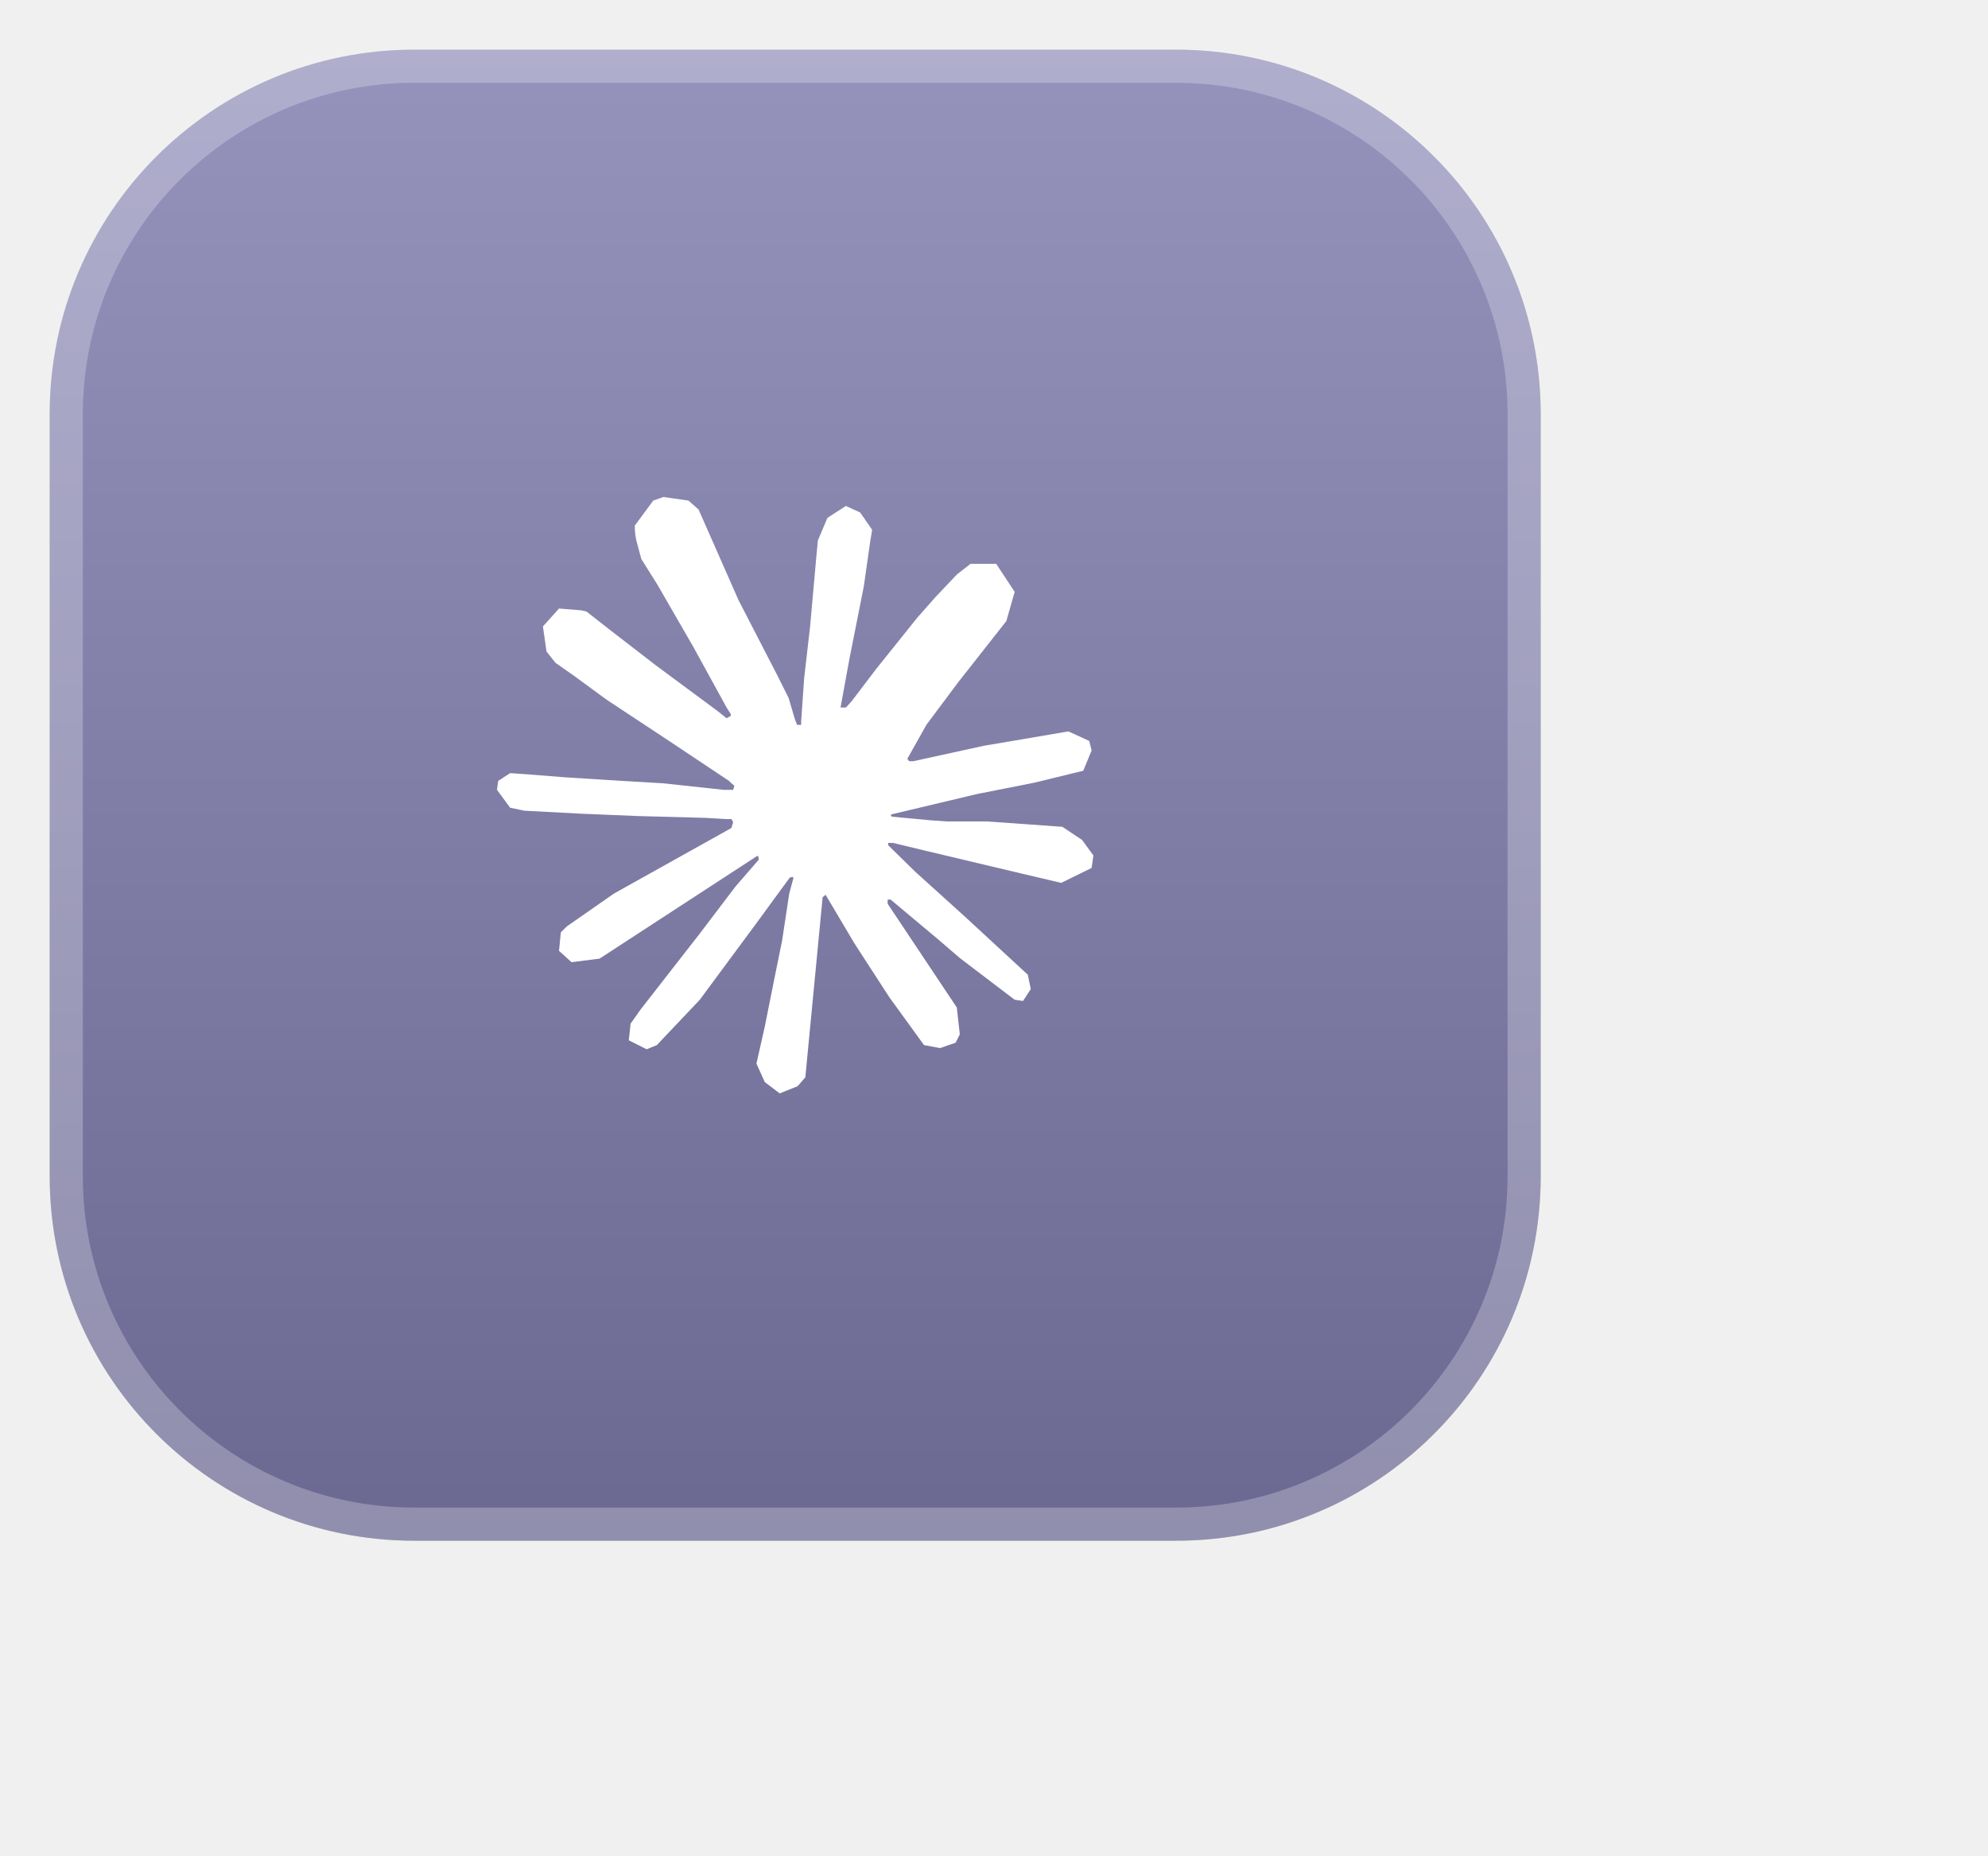
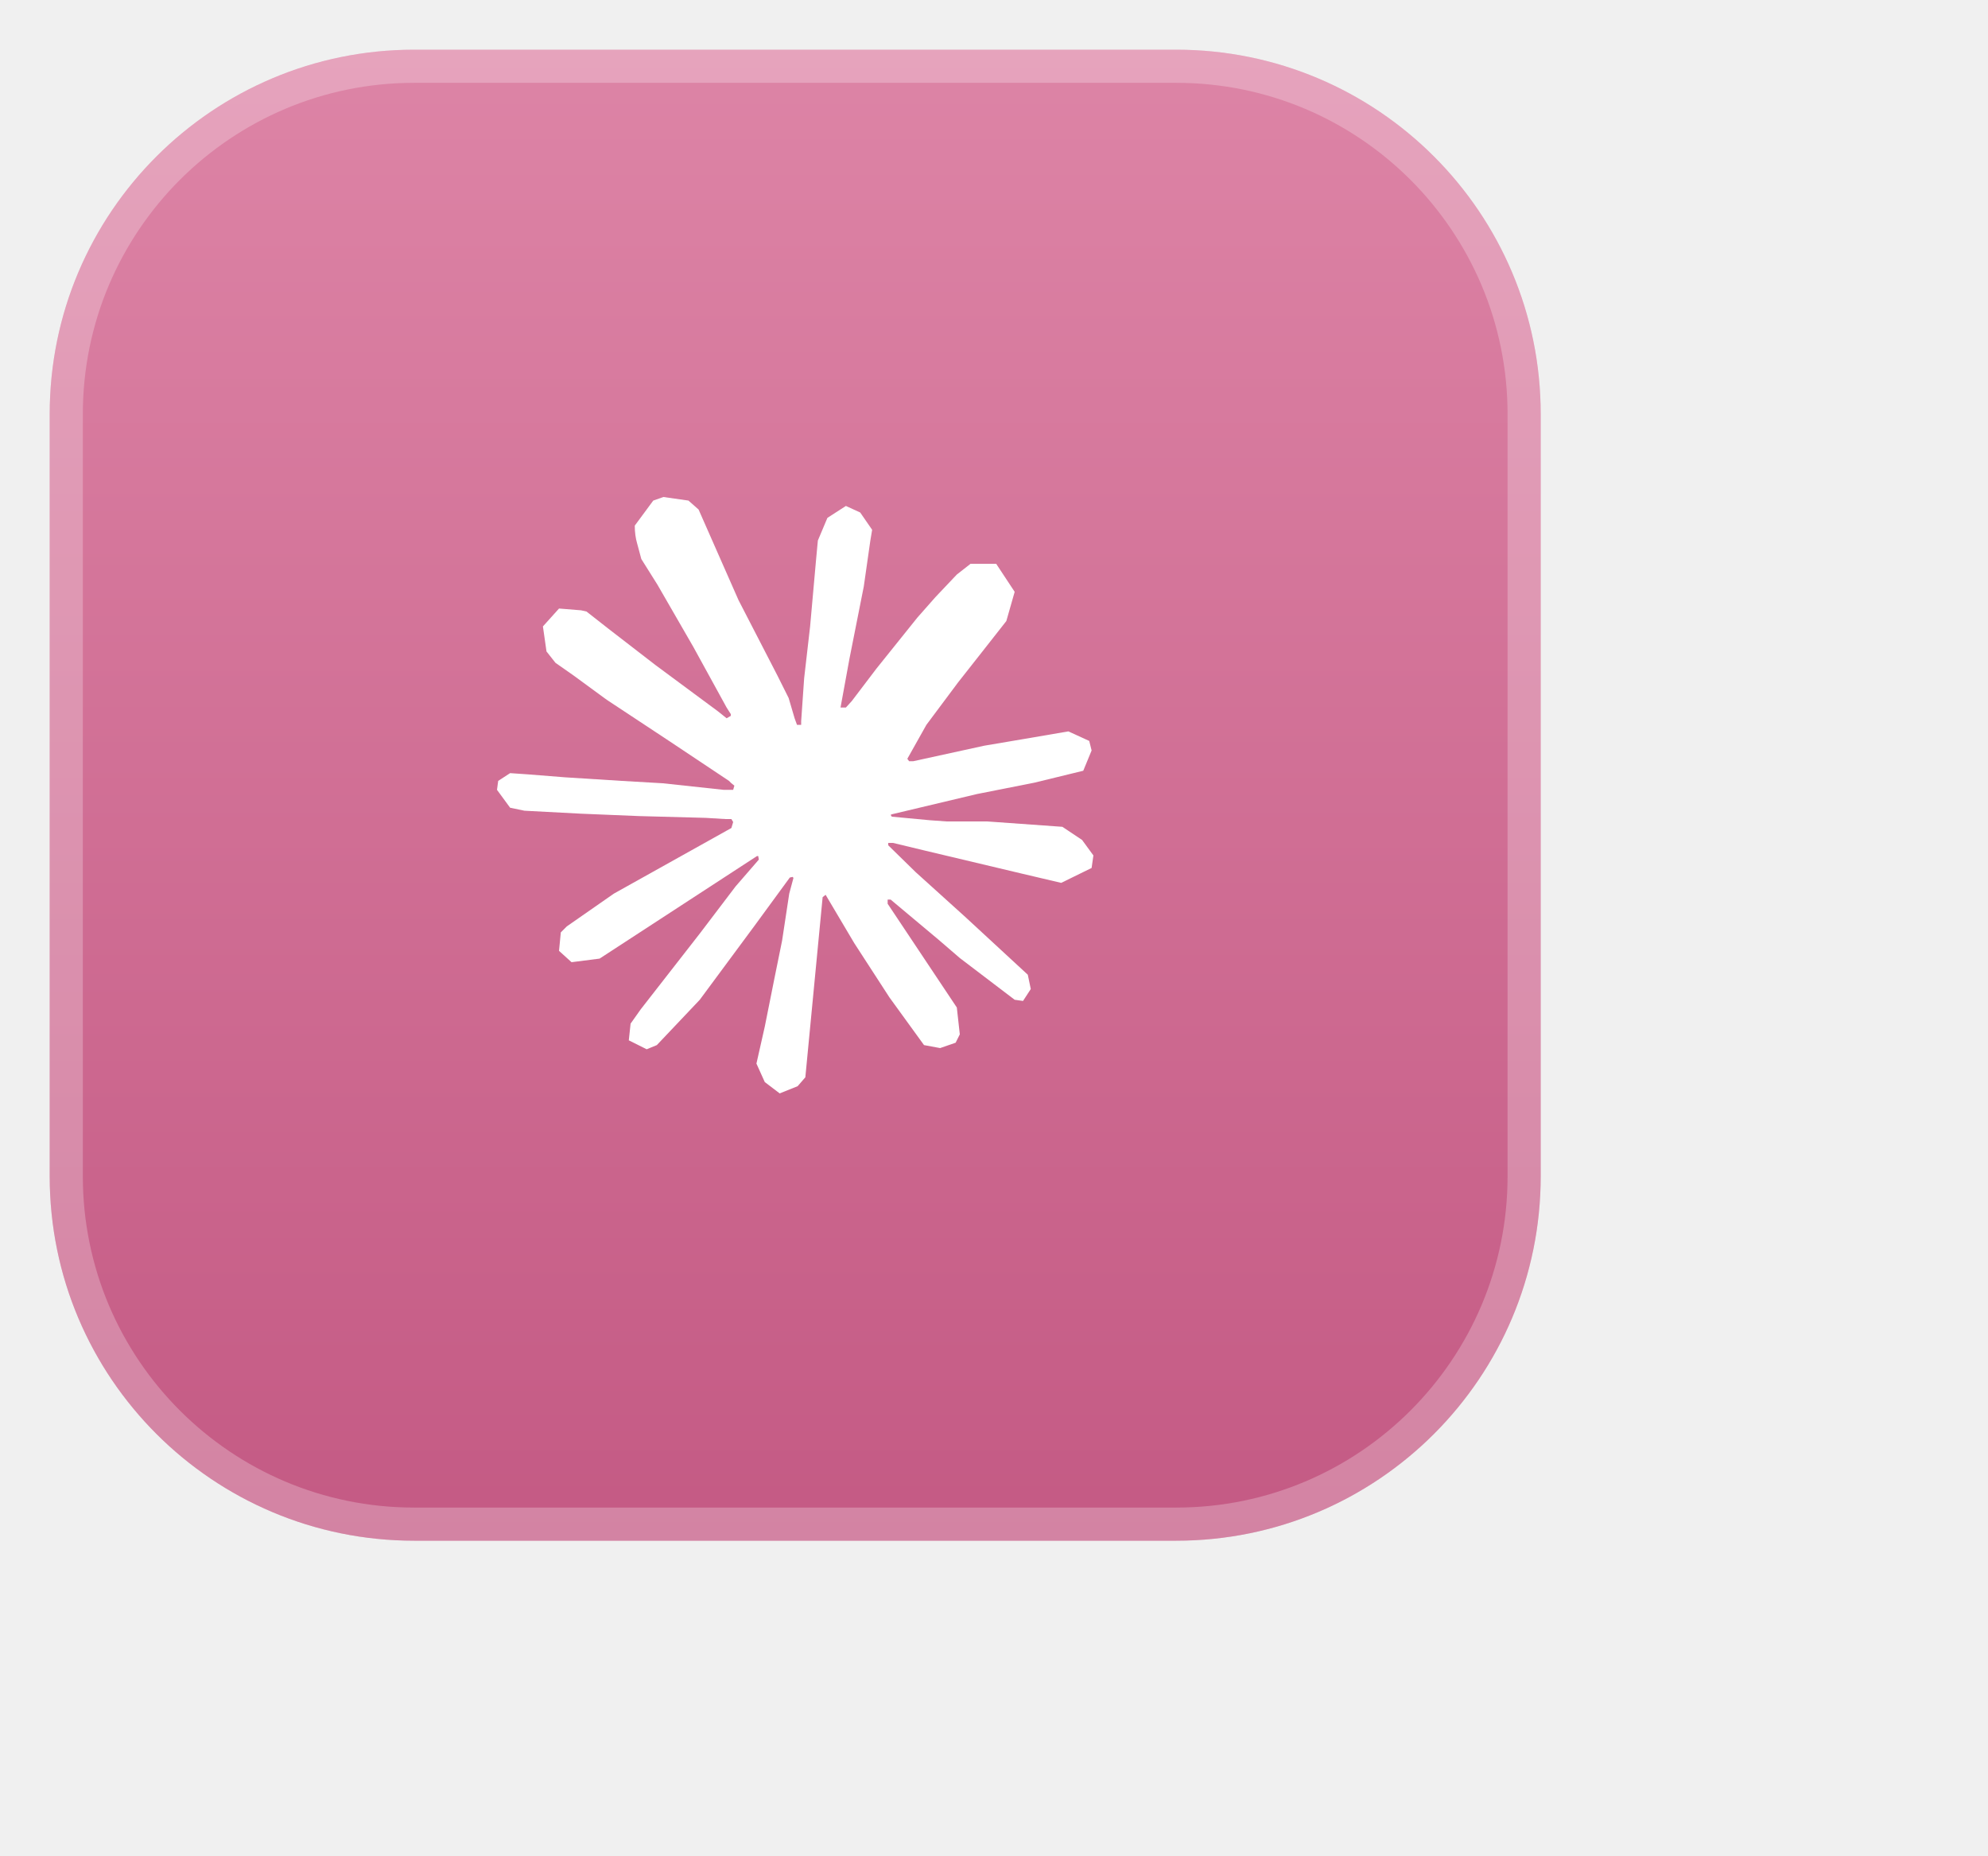
<svg xmlns="http://www.w3.org/2000/svg" width="60" height="56" viewBox="0 0 60 56" aria-hidden="true">
  <defs>
    <linearGradient id="t" x1="0" y1="0" x2="0" y2="1">
-       <stop offset="0" stop-color="#9592BC" />
-       <stop offset="1" stop-color="#6B6991" />
+       <stop offset="0" stop-color="#DD84A6" />
+       <stop offset="1" stop-color="#C45A84" />
    </linearGradient>
  </defs>
  <rect x="1.5" y="1.5" width="45" height="45" rx="11" fill="url(#t)" />
  <rect x="2" y="2" width="44" height="44" rx="10.5" fill="none" stroke="#fff" stroke-opacity=".25" />
  <g transform="translate(12 12)" fill="none" stroke="#fff" stroke-width="2" stroke-linecap="round" stroke-linejoin="round">
    <path transform="translate(3 3) scale(0.144)" fill="#fff" stroke="none" d="M54.375 118.75L56.125 111L58.125 101L59.75 93L61.25 83.125L62.125 79.875L62 79.625L61.375 79.75L53.875 90L42.5 105.375L33.5 114.875L31.375 115.75L27.625 113.875L28 110.375L30.125 107.375L42.5 91.5L50 81.625L54.875 76L54.75 75.25H54.5L21.5 96.75L15.625 97.5L13 95.125L13.375 91.25L14.625 90L24.5 83.125L49.125 69.375L49.5 68.125L49.125 67.5H47.875L43.75 67.25L29.75 66.875L17.625 66.375L5.75 65.75L2.75 65.125L0 61.375L0.25 59.5L2.75 57.875L6.375 58.125L14.25 58.75L26.125 59.5L34.75 60L47.5 61.375H49.5L49.75 60.5L49.125 60L48.625 59.5L36.25 51.25L23 42.5L16 37.375L12.25 34.75L10.375 32.375L9.625 27.125L13 23.375L17.625 23.75L18.75 24L23.375 27.625L33.25 35.25L46.25 44.875L48.125 46.375L49 45.875V45.5L48.125 44.125L41.125 31.375L33.625 18.375L30.25 13L29.375 9.75C29.042 8.625 28.875 7.375 28.875 6L32.75 0.75L34.875 0L40.125 0.75L42.25 2.625L45.5 10L50.625 21.625L58.75 37.375L61.125 42.125L62.375 46.375L62.875 47.75H63.75V47L64.375 38L65.625 27.125L66.875 13.125L67.25 9.125L69.25 4.375L73.125 1.875L76.125 3.25L78.625 6.875L78.25 9.125L76.875 18.75L73.875 33.875L72 44.125H73.125L74.375 42.75L79.5 36L88.125 25.25L91.875 21L96.375 16.25L99.25 14H104.625L108.5 19.875L106.75 26L101.25 33L96.625 38.875L90 47.75L86 54.875L86.375 55.375H87.25L102.125 52.125L110.25 50.75L119.75 49.125L124.125 51.125L124.625 53.125L122.875 57.375L112.625 59.875L100.625 62.25L82.75 66.5L82.5 66.625L82.75 67L90.75 67.75L94.25 68H102.75L118.5 69.125L122.625 71.875L125 75.125L124.625 77.75L118.25 80.875L109.75 78.875L89.75 74.125L83 72.5H82V73L87.75 78.625L98.125 88L111.25 100.125L111.875 103.125L110.25 105.625L108.5 105.375L97 96.625L92.5 92.75L82.5 84.375H81.875V85.25L84.125 88.625L96.375 107L97 112.625L96.125 114.375L92.875 115.5L89.5 114.875L82.25 104.875L74.875 93.5L68.875 83.375L68.25 83.875L64.625 121.625L63 123.5L59.25 125L56.125 122.625L54.375 118.75Z" />
  </g>
</svg>
